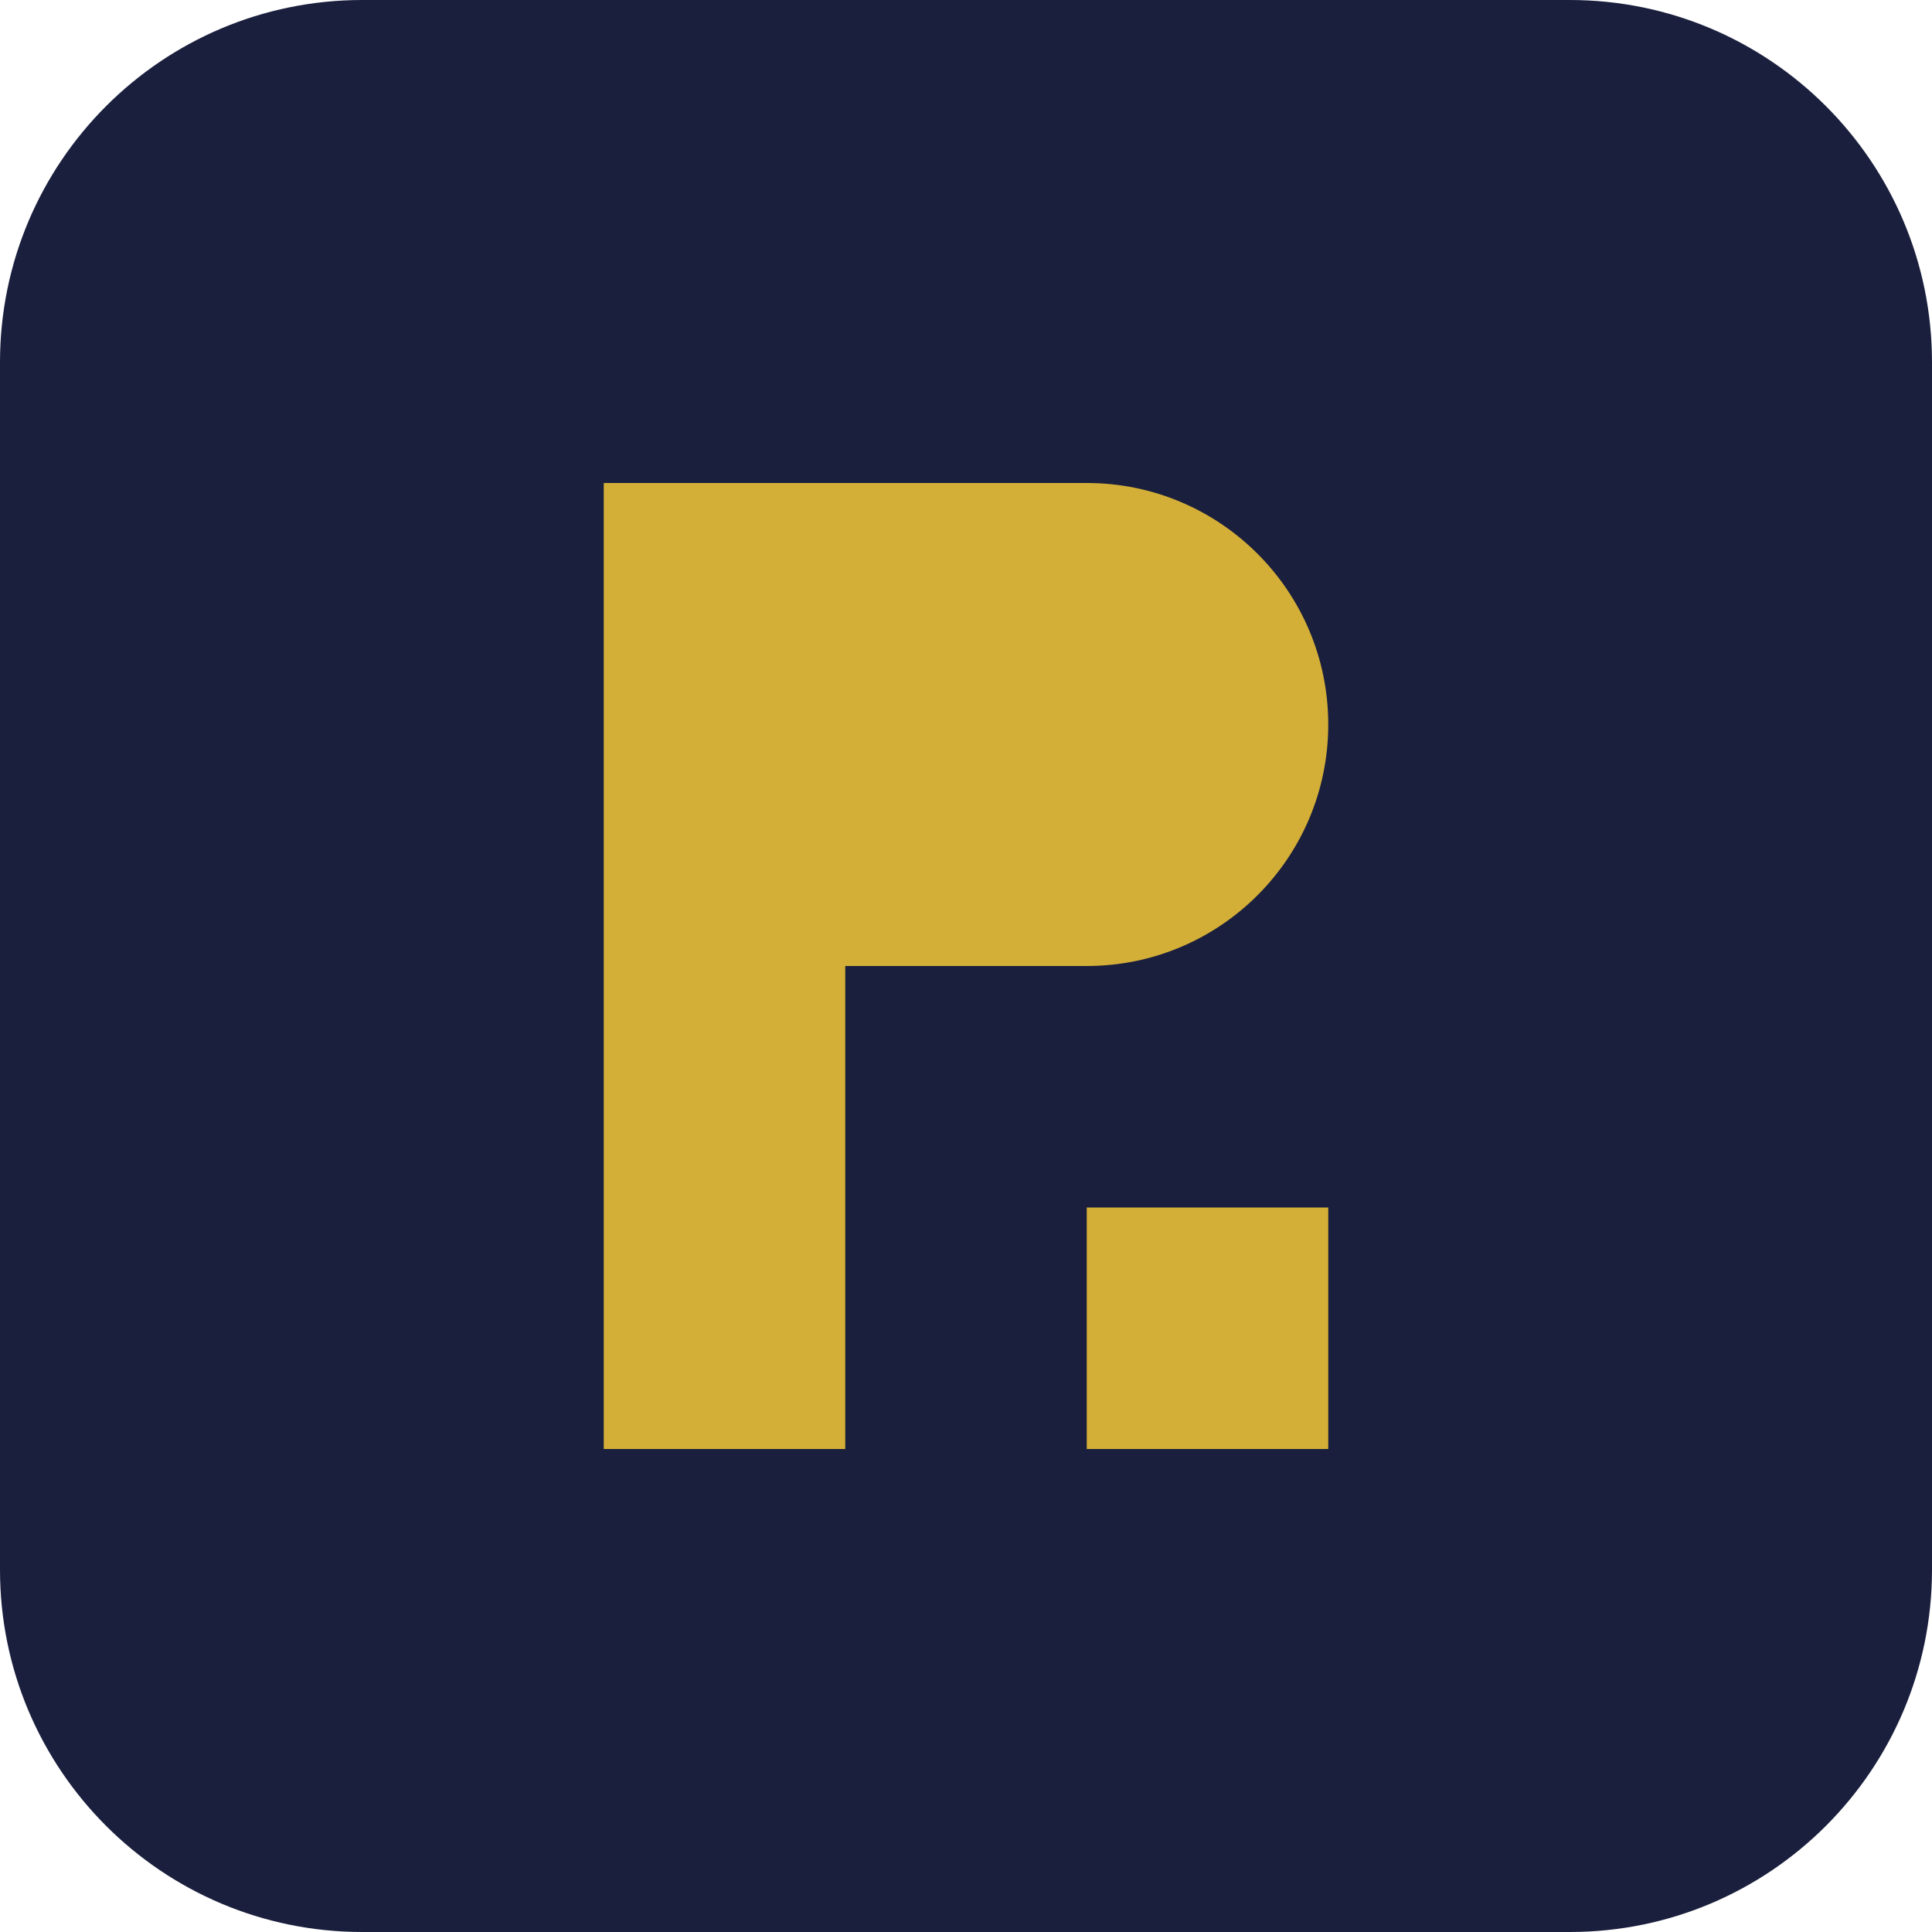
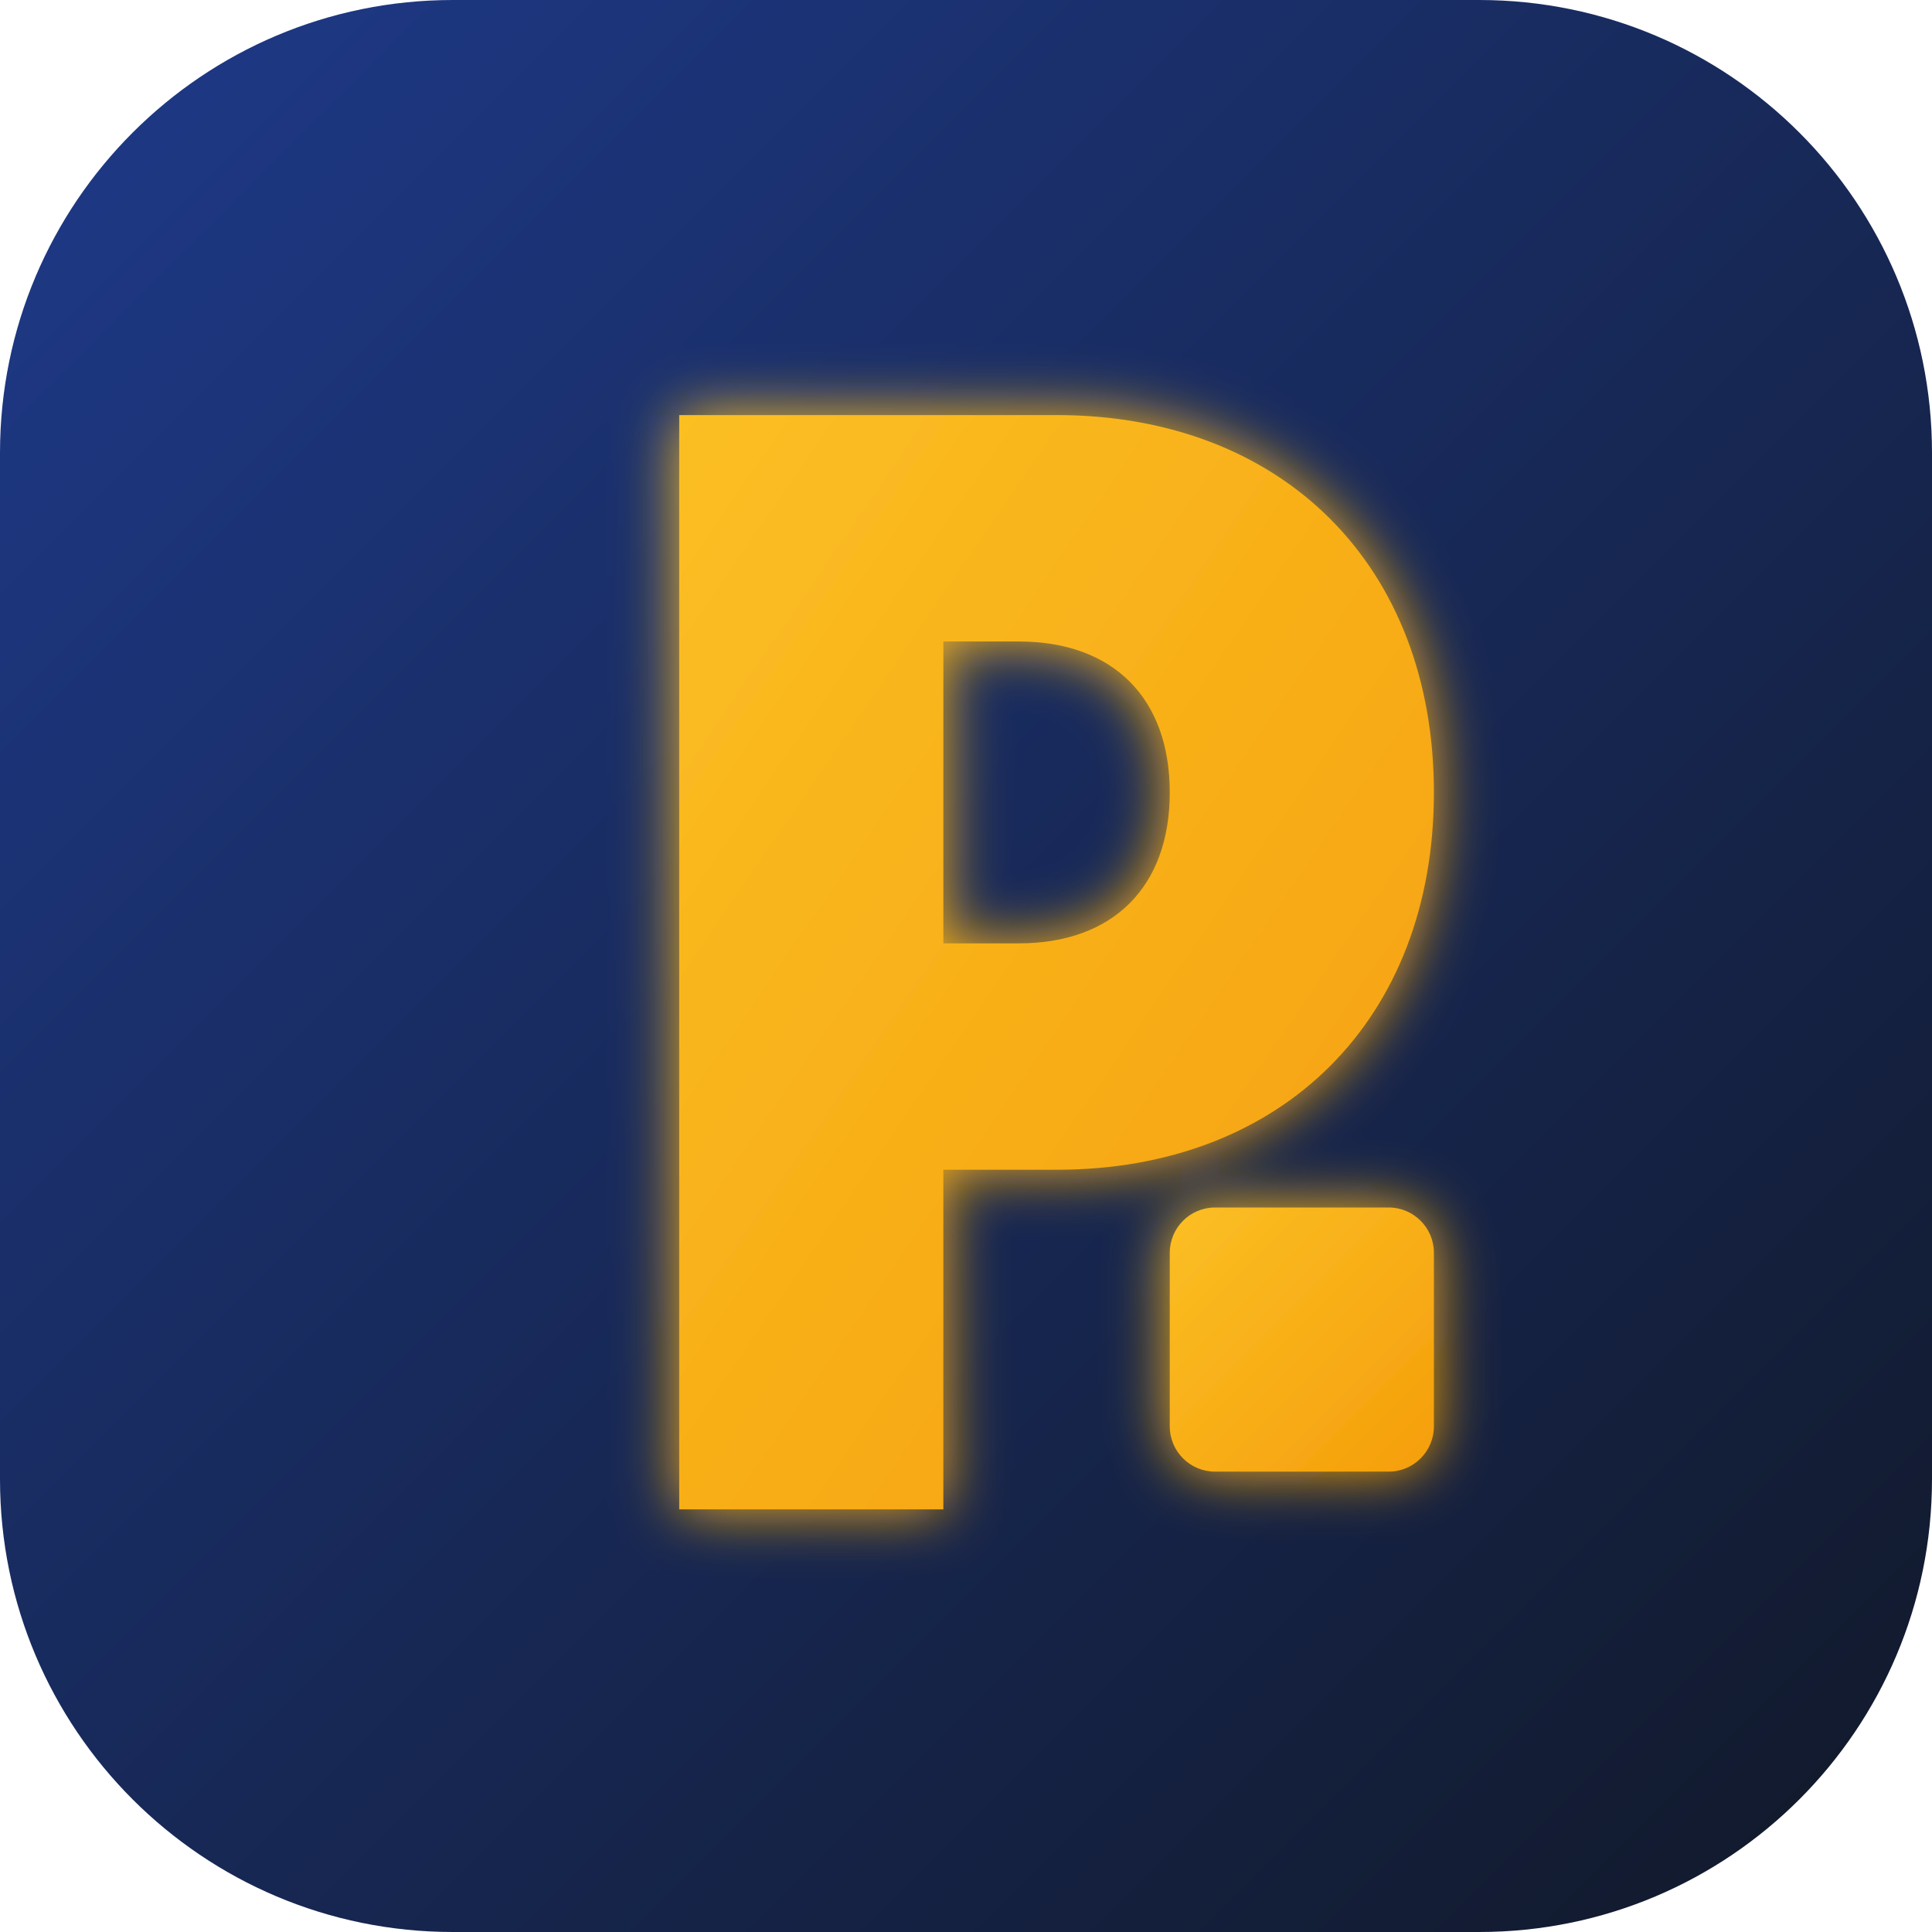
- <svg xmlns="http://www.w3.org/2000/svg" width="32" height="32" viewBox="0 0 32 32" fill="none">
-   <rect width="32" height="32" rx="6" fill="#1A1F3D" />
-   <path d="M10 8H18C20.209 8 22 9.791 22 12C22 14.209 20.209 16 18 16H10V8Z" fill="#D4AF37" />
-   <path d="M10 16H14V24H10V16Z" fill="#D4AF37" />
-   <rect x="18" y="20" width="4" height="4" fill="#D4AF37" />
+ <svg xmlns="http://www.w3.org/2000/svg" viewBox="0 0 512 512">
+   <defs>
+     <linearGradient id="bg-grad" x1="0%" y1="0%" x2="100%" y2="100%">
+       <stop offset="0%" stop-color="#1E3A8A" />
+       <stop offset="100%" stop-color="#111827" />
+     </linearGradient>
+     <linearGradient id="p-grad" x1="0%" y1="0%" x2="100%" y2="100%">
+       <stop offset="0%" stop-color="#FBBF24" />
+       <stop offset="100%" stop-color="#F59E0B" />
+     </linearGradient>
+     <filter id="glow" x="-20%" y="-20%" width="140%" height="140%">
+       <feGaussianBlur stdDeviation="8" result="blur" />
+       <feComposite in="SourceGraphic" in2="blur" operator="over" />
+     </filter>
+   </defs>
+   <rect width="512" height="512" rx="120" fill="url(#bg-grad)" />
+   <g transform="translate(130, 110)" filter="url(#glow)">
+     <path d="M 50 0 L 150 0 C 210 0 250 40 250 100 C 250 160 210 200 150 200 L 120 200 L 120 290 L 50 290 Z M 120 60 L 120 140 L 140 140 C 165 140 180 125 180 100 C 180 75 165 60 140 60 Z" fill="url(#p-grad)" />
+     <rect x="180" y="210" width="70" height="70" rx="12" fill="url(#p-grad)" />
+   </g>
</svg>
